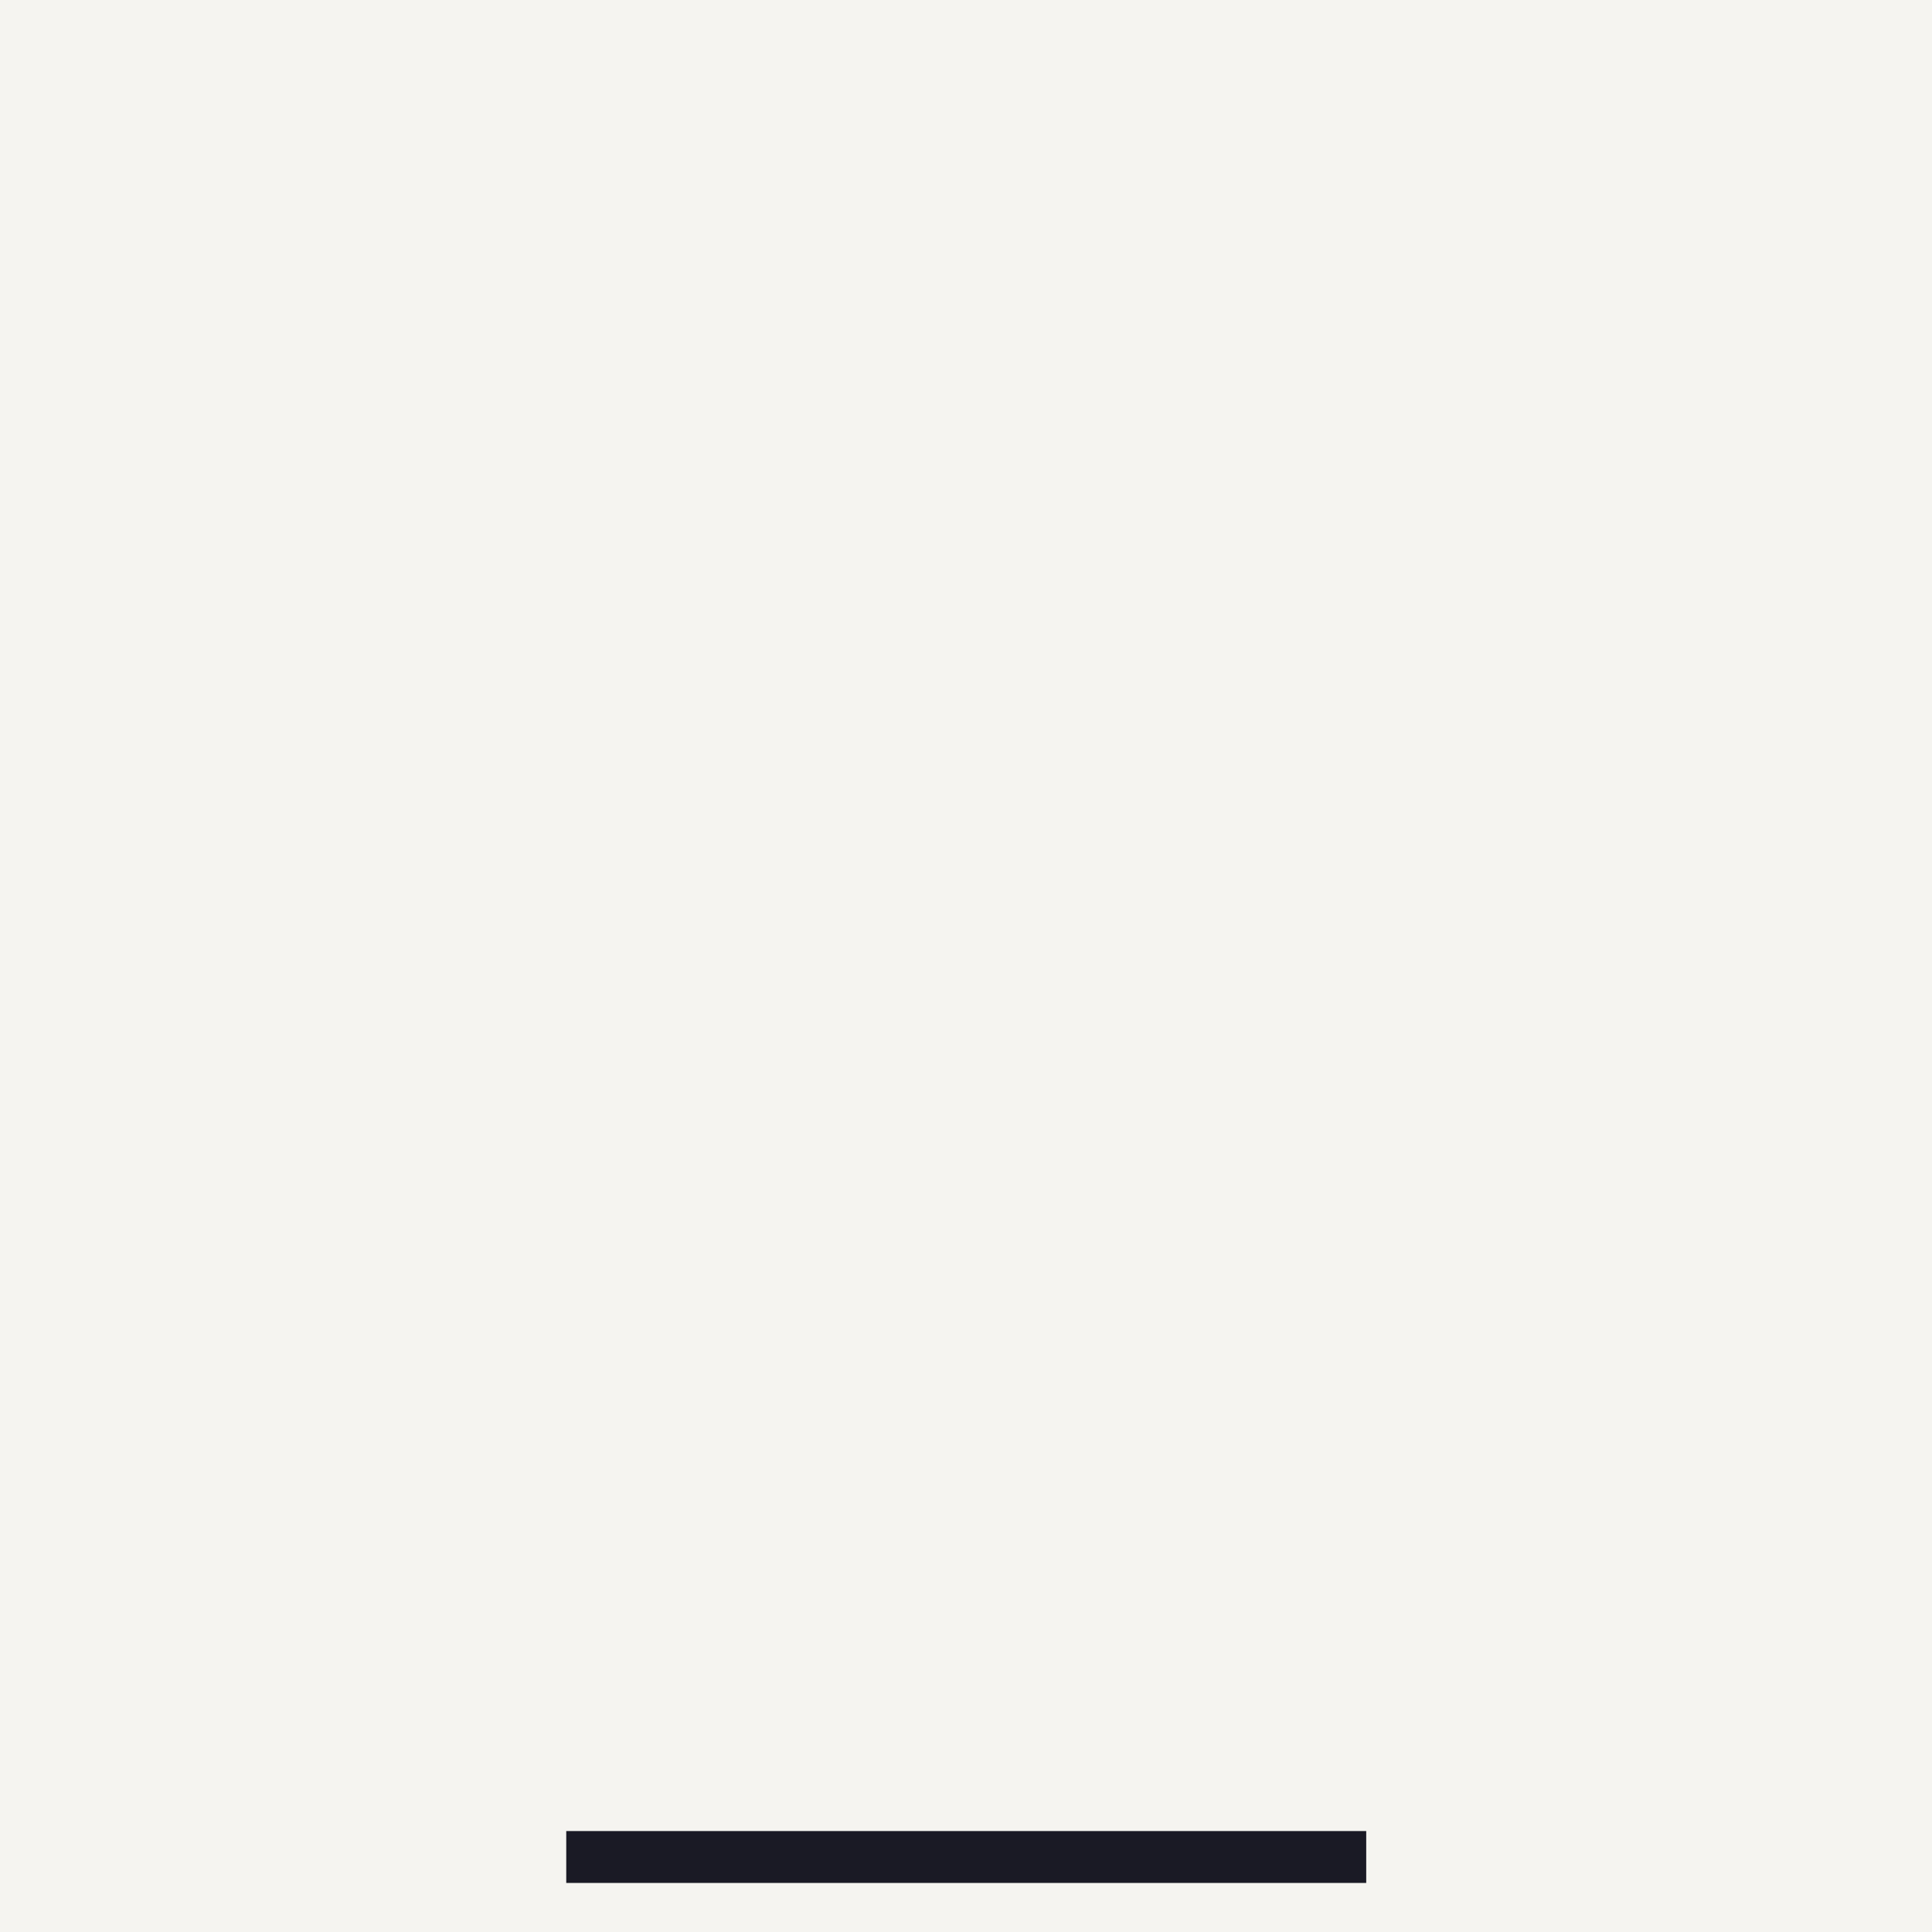
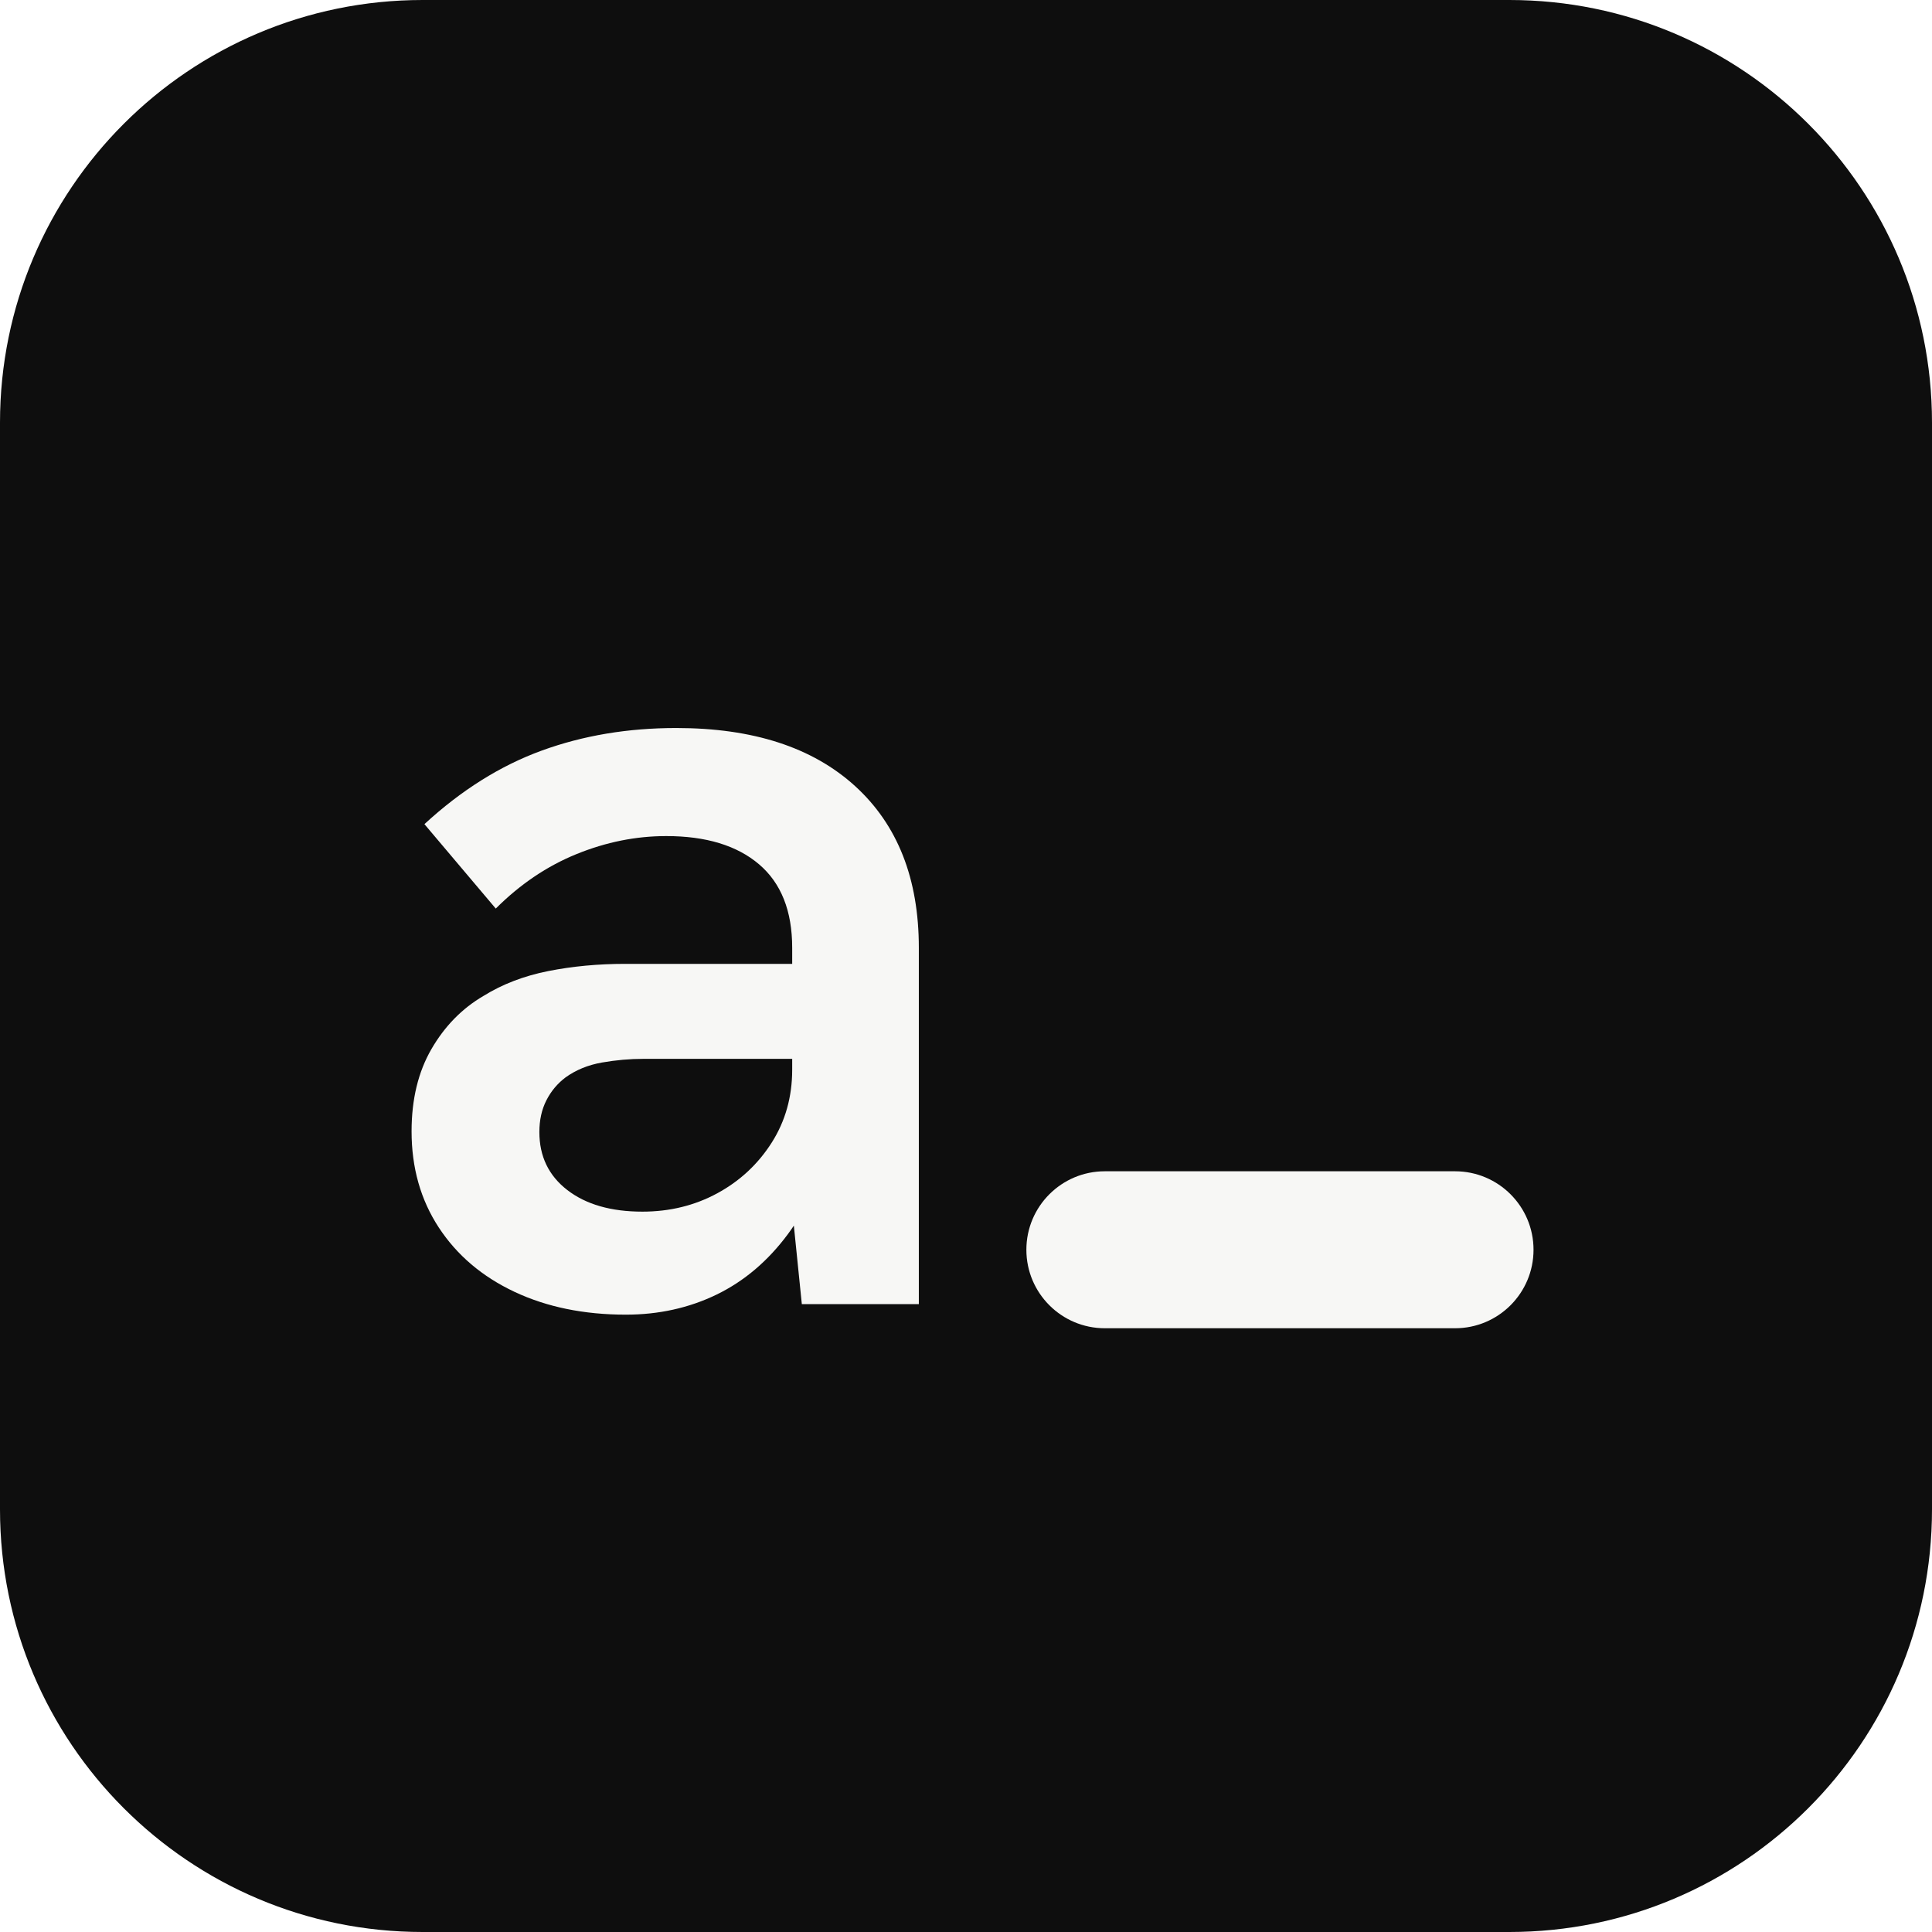
<svg xmlns="http://www.w3.org/2000/svg" viewBox="0 0 32 32">
  <style>
-     .bg { fill: #f5f4f0; }
-     .fg { fill: #1a1a25; }
+     .tile { fill: #0e0e0e; }
+     .mark { fill: #f7f7f5; }
    @media (prefers-color-scheme: dark) {
-       .bg { fill: #1c1c1c; }
-       .fg { fill: #f5f4f0; }
+       .tile { fill: #f2f2f0; }
+       .mark { fill: #0e0e0e; }
    }
  </style>
-   <rect class="bg" width="32" height="32" />
-   <text class="fg" x="16" y="26" text-anchor="middle" font-family="monospace" font-size="22" font-weight="400">_</text>
+   <rect class="tile" width="32" height="32" rx="7" />
+   <g class="mark" transform="translate(6 21.6) scale(0.019 -0.019)">
+     <path d="M383.199 0 374.799 82.599V310.6Q374.799 358.8 345.899 383.399Q316.999 407.999 265 407.999Q225.4 407.999 186.8 392.299Q148.2 376.599 116.4 344.799L54.2 418.401Q102.4 462.8 156.4 482.5Q210.4 502.2 273.8 502.2Q374 502.2 429.601 451.6Q485.201 401 485.201 310.6V0ZM229.8 -9.2Q175 -9.2 132.7 10.7Q90.4 30.6 66.7 66.8Q43 103 43 150.6Q43 192.4 60.3 222.3Q77.6 252.2 105.6 268.6Q130.4 284 162.1 290.3Q193.8 296.6 229.199 296.6H384.399V213.799H245.2Q227.2 213.799 209 210.599Q190.801 207.399 177.201 197.599Q166.601 189.6 160.501 177.6Q154.401 165.6 154.401 150Q154.401 118.201 178.801 99.401Q203.201 80.601 244.2 80.601Q280 80.601 309.5 96.601Q338.999 112.601 356.899 140.701Q374.799 168.8 374.799 204.4L408.599 148.799Q397.399 96.599 371.199 61.199Q344.999 25.799 308.899 8.3Q272.799 -9.2 229.8 -9.2Z" />
+   </g>
+   <rect class="mark" x="17" y="19.4" width="8.4" height="2.6" rx="1.3" />
</svg>
